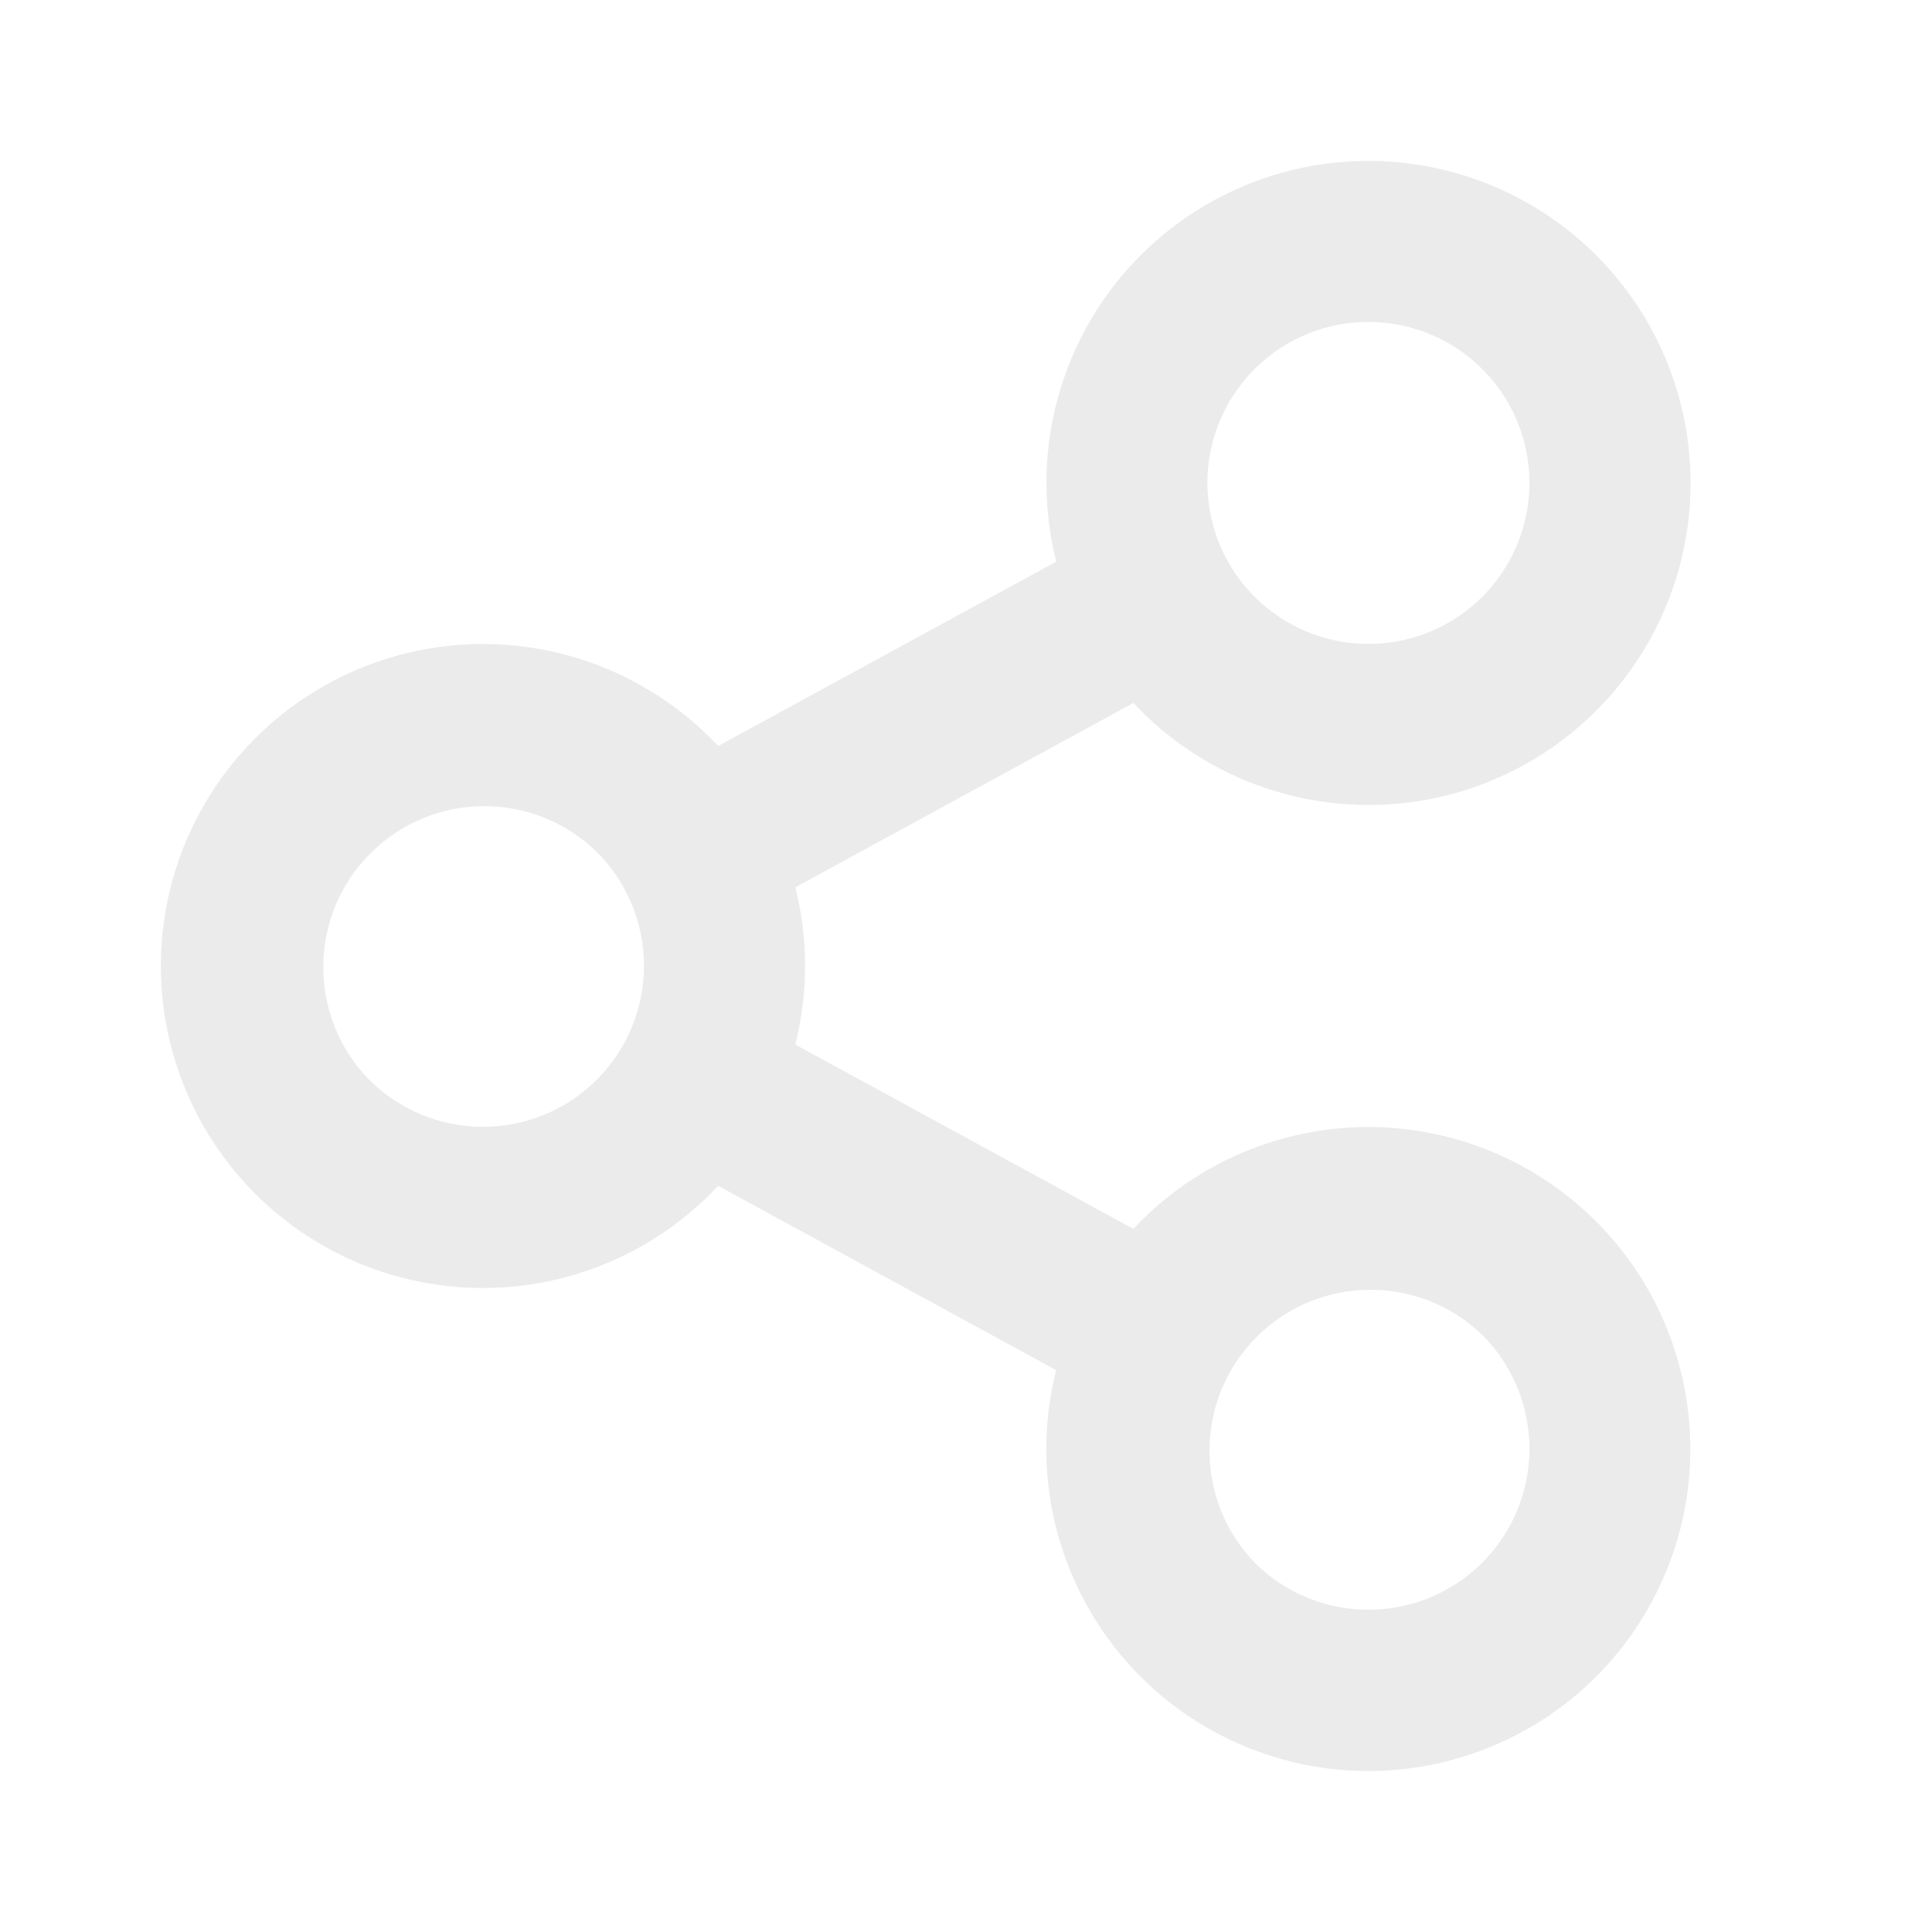
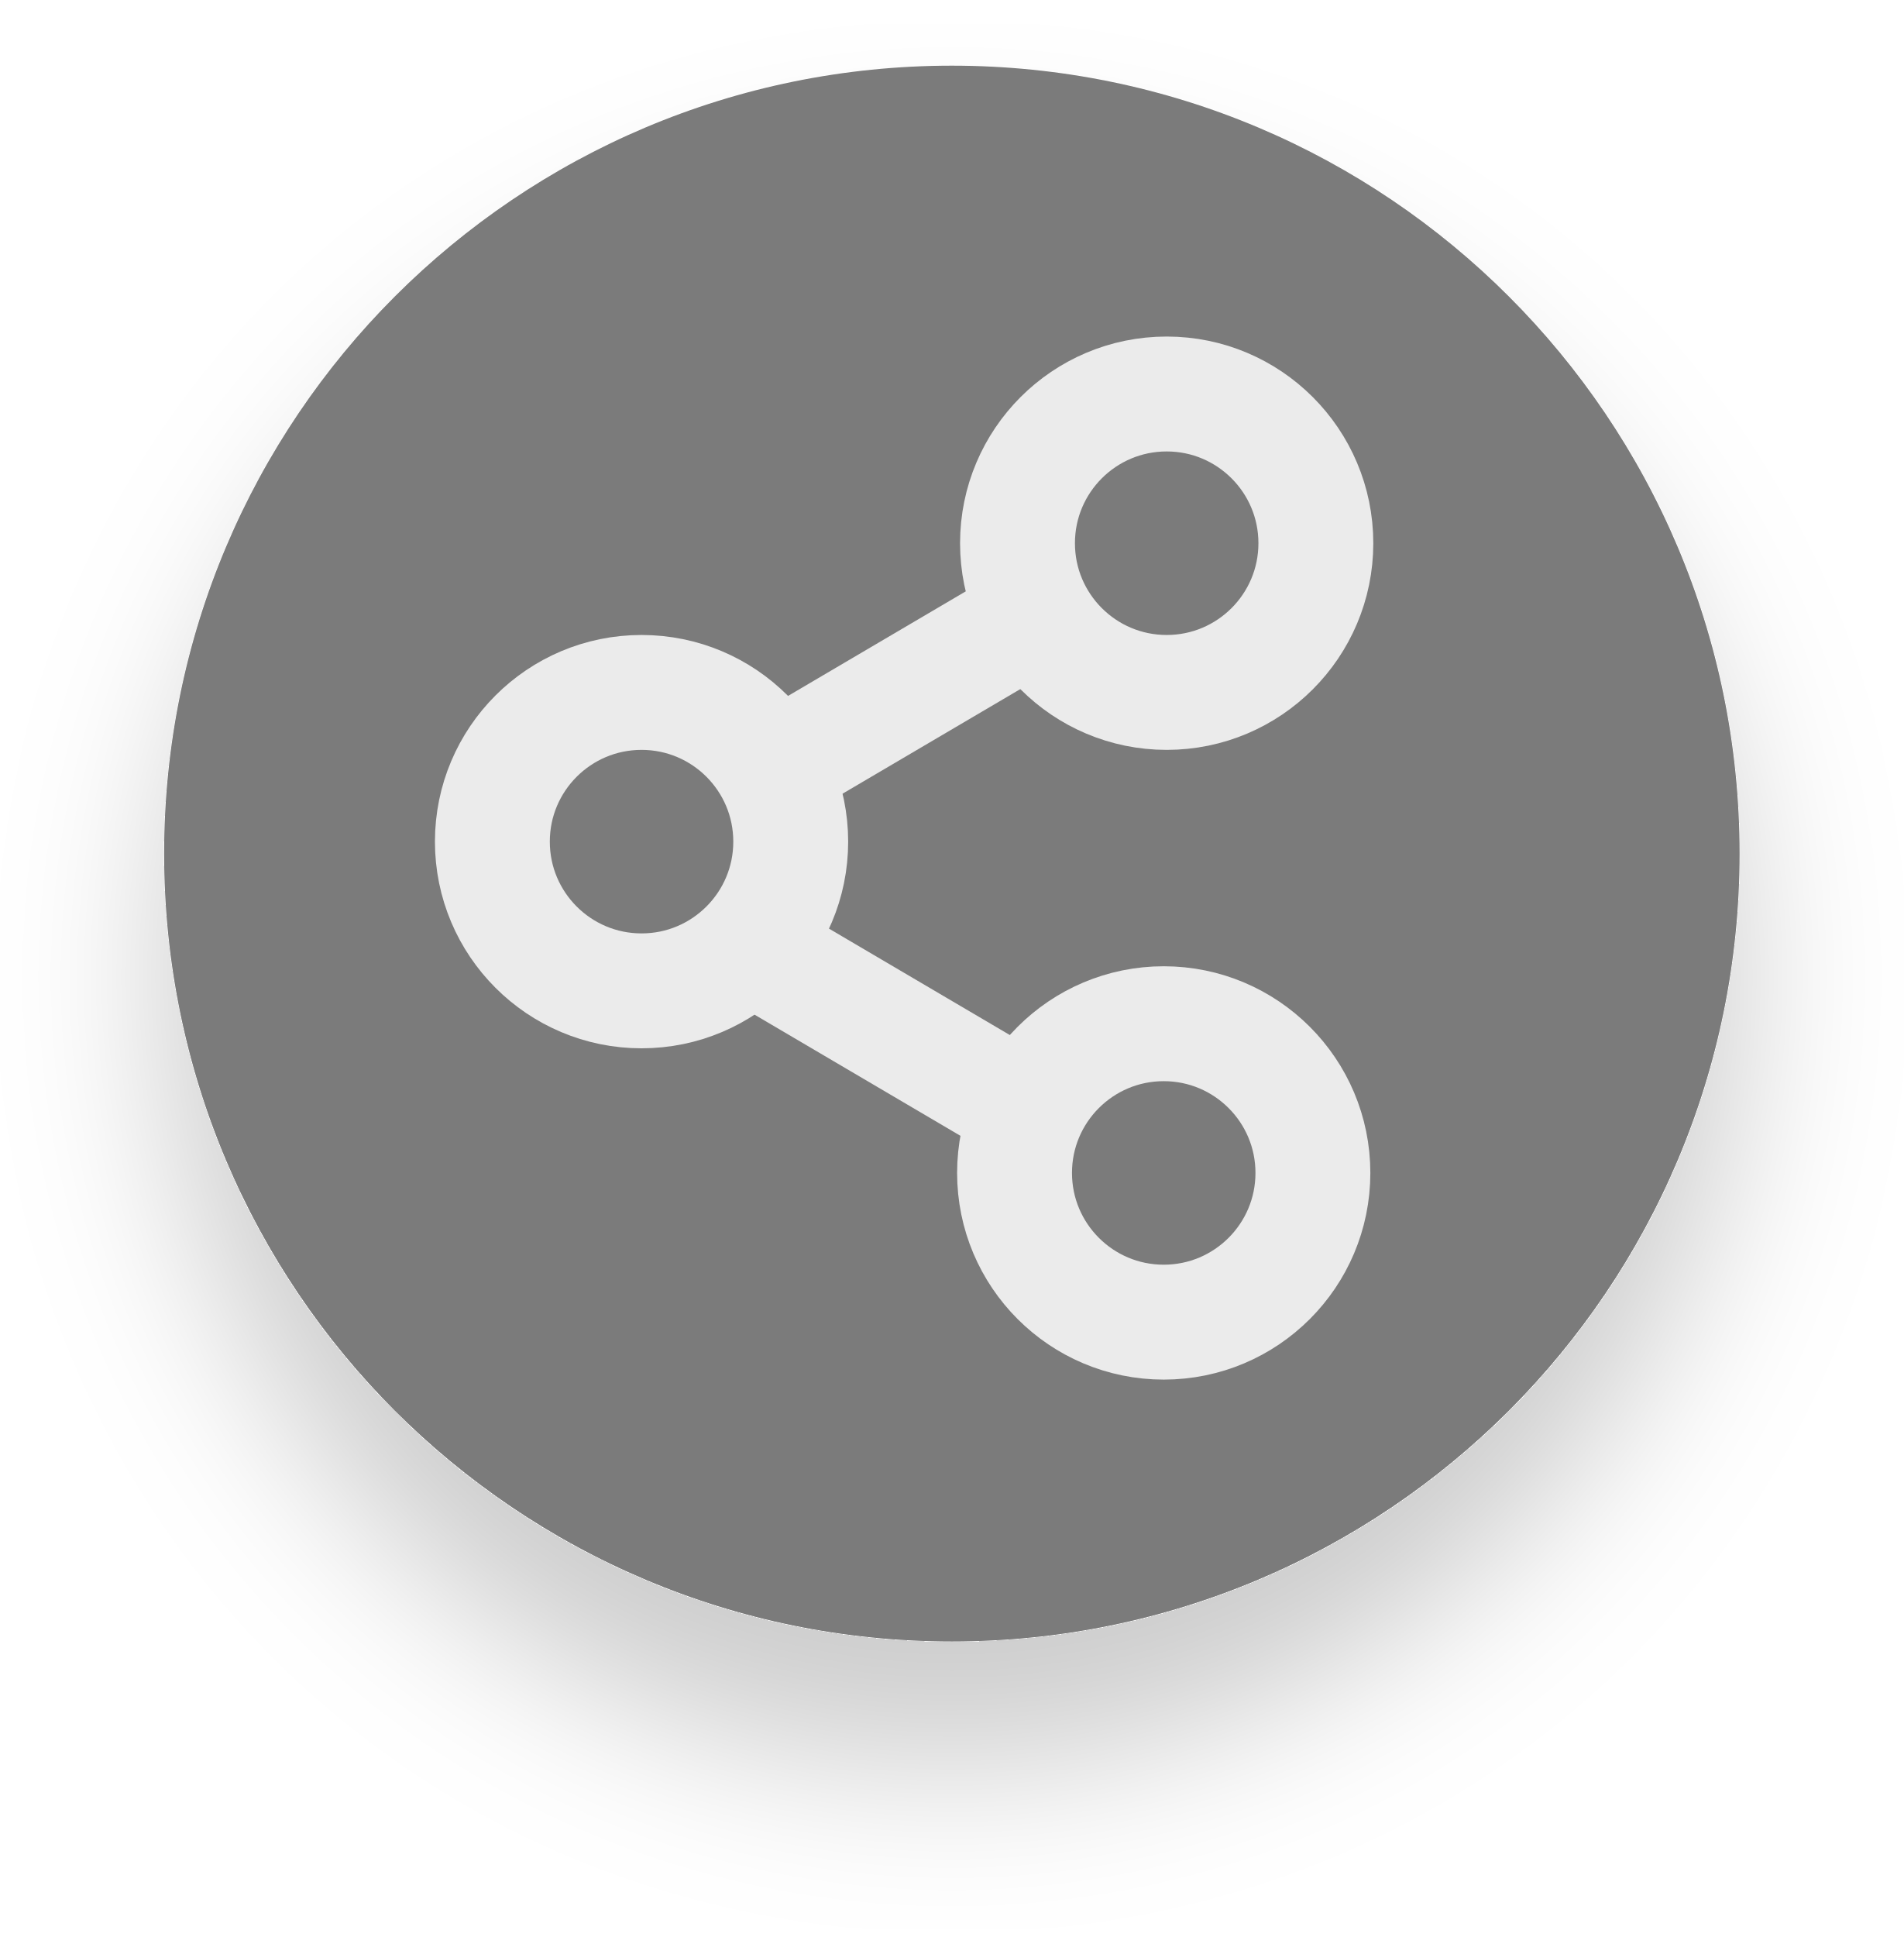
- <svg xmlns="http://www.w3.org/2000/svg" width="48" height="48" viewBox="0 0 48 48" fill="none">
-   <path d="m26.24 34.041-8.398-4.579a8 8 0 1 1-8.78-12.904 8.002 8.002 0 0 1 8.78 1.976l8.4-4.58A7.998 7.998 0 0 1 36.73 4.479a8 8 0 1 1-8.57 12.986l-8.4 4.58a8.01 8.01 0 0 1 0 3.907l8.398 4.579a8 8 0 0 1 12.859 9.304 8 8 0 0 1-14.777-5.795v.002ZM12 27.996a4 4 0 0 0 2.829-6.827 4 4 0 0 0-5.657 5.656A4 4 0 0 0 12 27.996Zm22-11.998a4 4 0 0 0 2.828-6.827A4 4 0 1 0 34 15.998Zm0 23.996a4 4 0 0 0 2.828-6.827 4 4 0 0 0-5.656 5.656A4 4 0 0 0 34 39.994Z" fill="#EBEBEB" />
+ <svg xmlns="http://www.w3.org/2000/svg" width="58" height="59" viewBox="0 0 58 59" fill="none">
+   <g filter="url(#a)">
+     <circle cx="29" cy="26" r="24" fill="#7B7B7B" />
+   </g>
+   <circle cx="35.545" cy="16.546" r="4.545" stroke="#EBEBEB" stroke-width="3.5" />
+   <circle cx="19.546" cy="25.636" r="4.545" stroke="#EBEBEB" stroke-width="3.5" />
+   <circle cx="35.455" cy="35.727" r="4.545" stroke="#EBEBEB" stroke-width="3.5" />
+   <path d="m22.955 23.795 9.659-5.682M22.955 28.909l9.659 5.682" stroke="#EBEBEB" stroke-width="3.409" />
+   <defs>
+     <filter id="a" x="0" y=".75" width="58" height="58" filterUnits="userSpaceOnUse" color-interpolation-filters="sRGB">
+       <feFlood flood-opacity="0" result="BackgroundImageFix" />
+       <feColorMatrix in="SourceAlpha" values="0 0 0 0 0 0 0 0 0 0 0 0 0 0 0 0 0 0 127 0" result="hardAlpha" />
+       <feOffset dy="3.75" />
+       <feGaussianBlur stdDeviation="2.5" />
+       <feComposite in2="hardAlpha" operator="out" />
+       <feColorMatrix values="0 0 0 0 0 0 0 0 0 0 0 0 0 0 0 0 0 0 0.2 0" />
+       <feBlend in2="BackgroundImageFix" result="effect1_dropShadow_2859_9492" />
+       <feBlend in="SourceGraphic" in2="effect1_dropShadow_2859_9492" result="shape" />
+     </filter>
+   </defs>
</svg>
